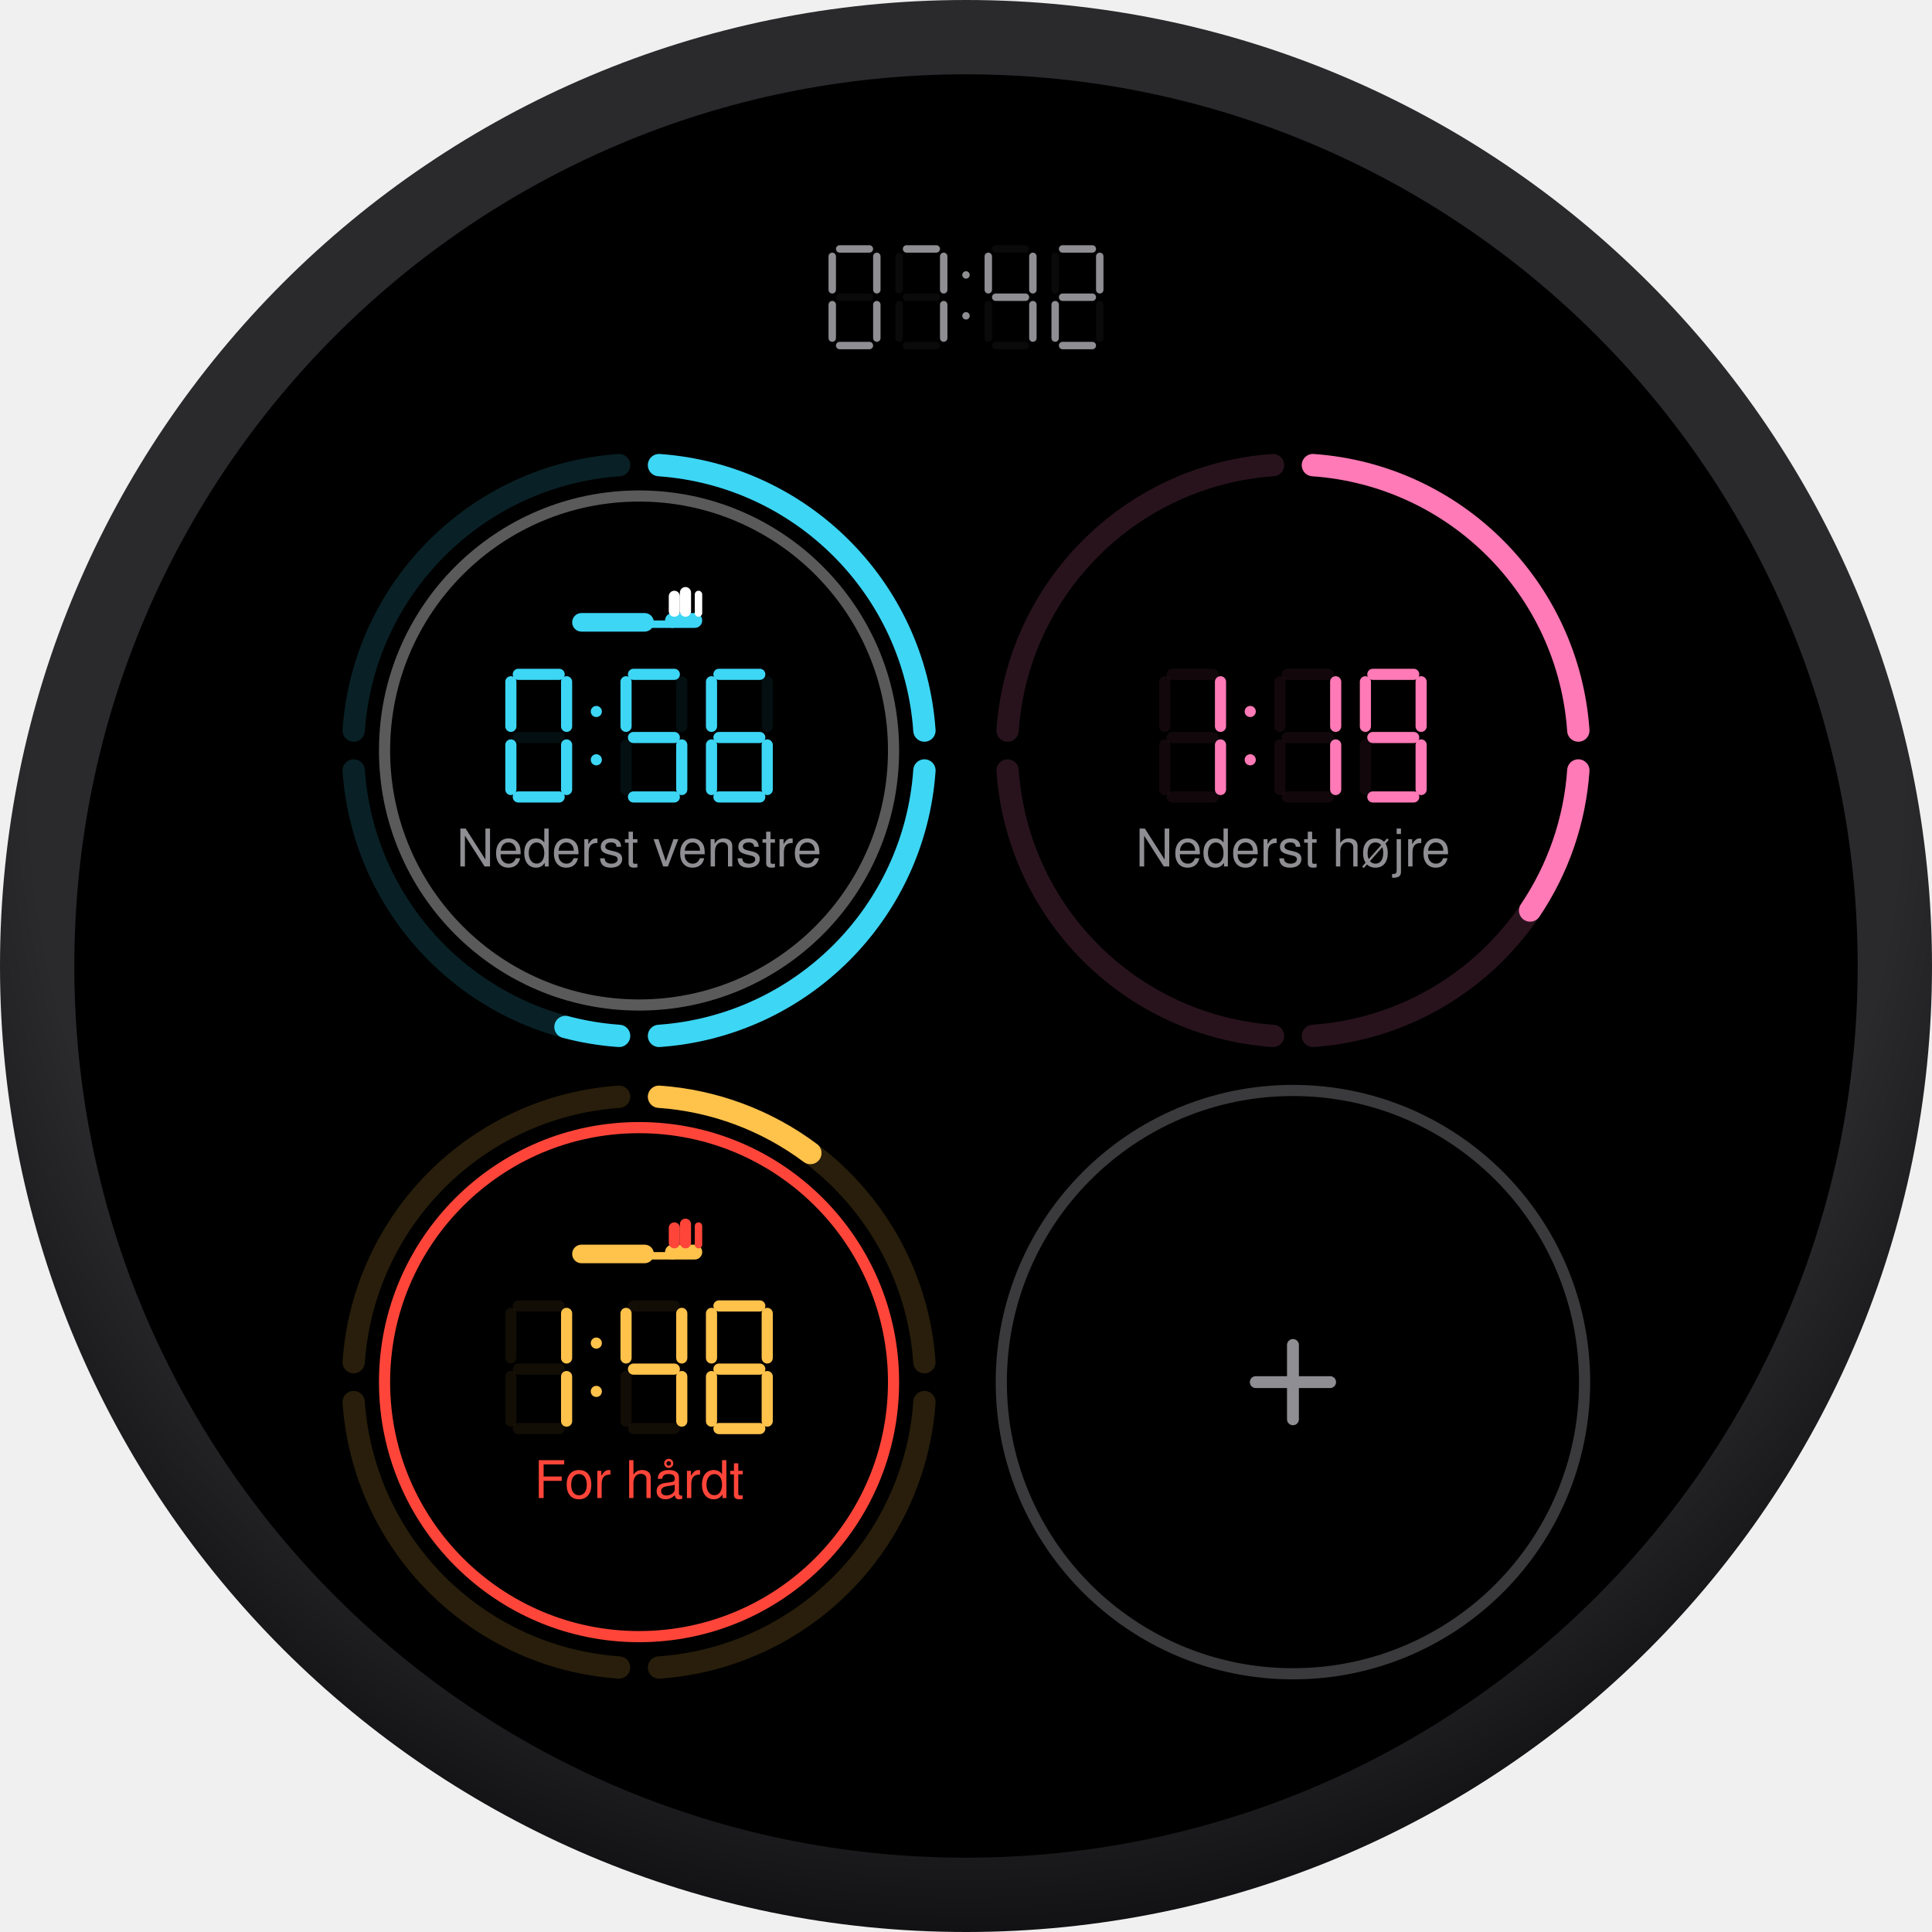
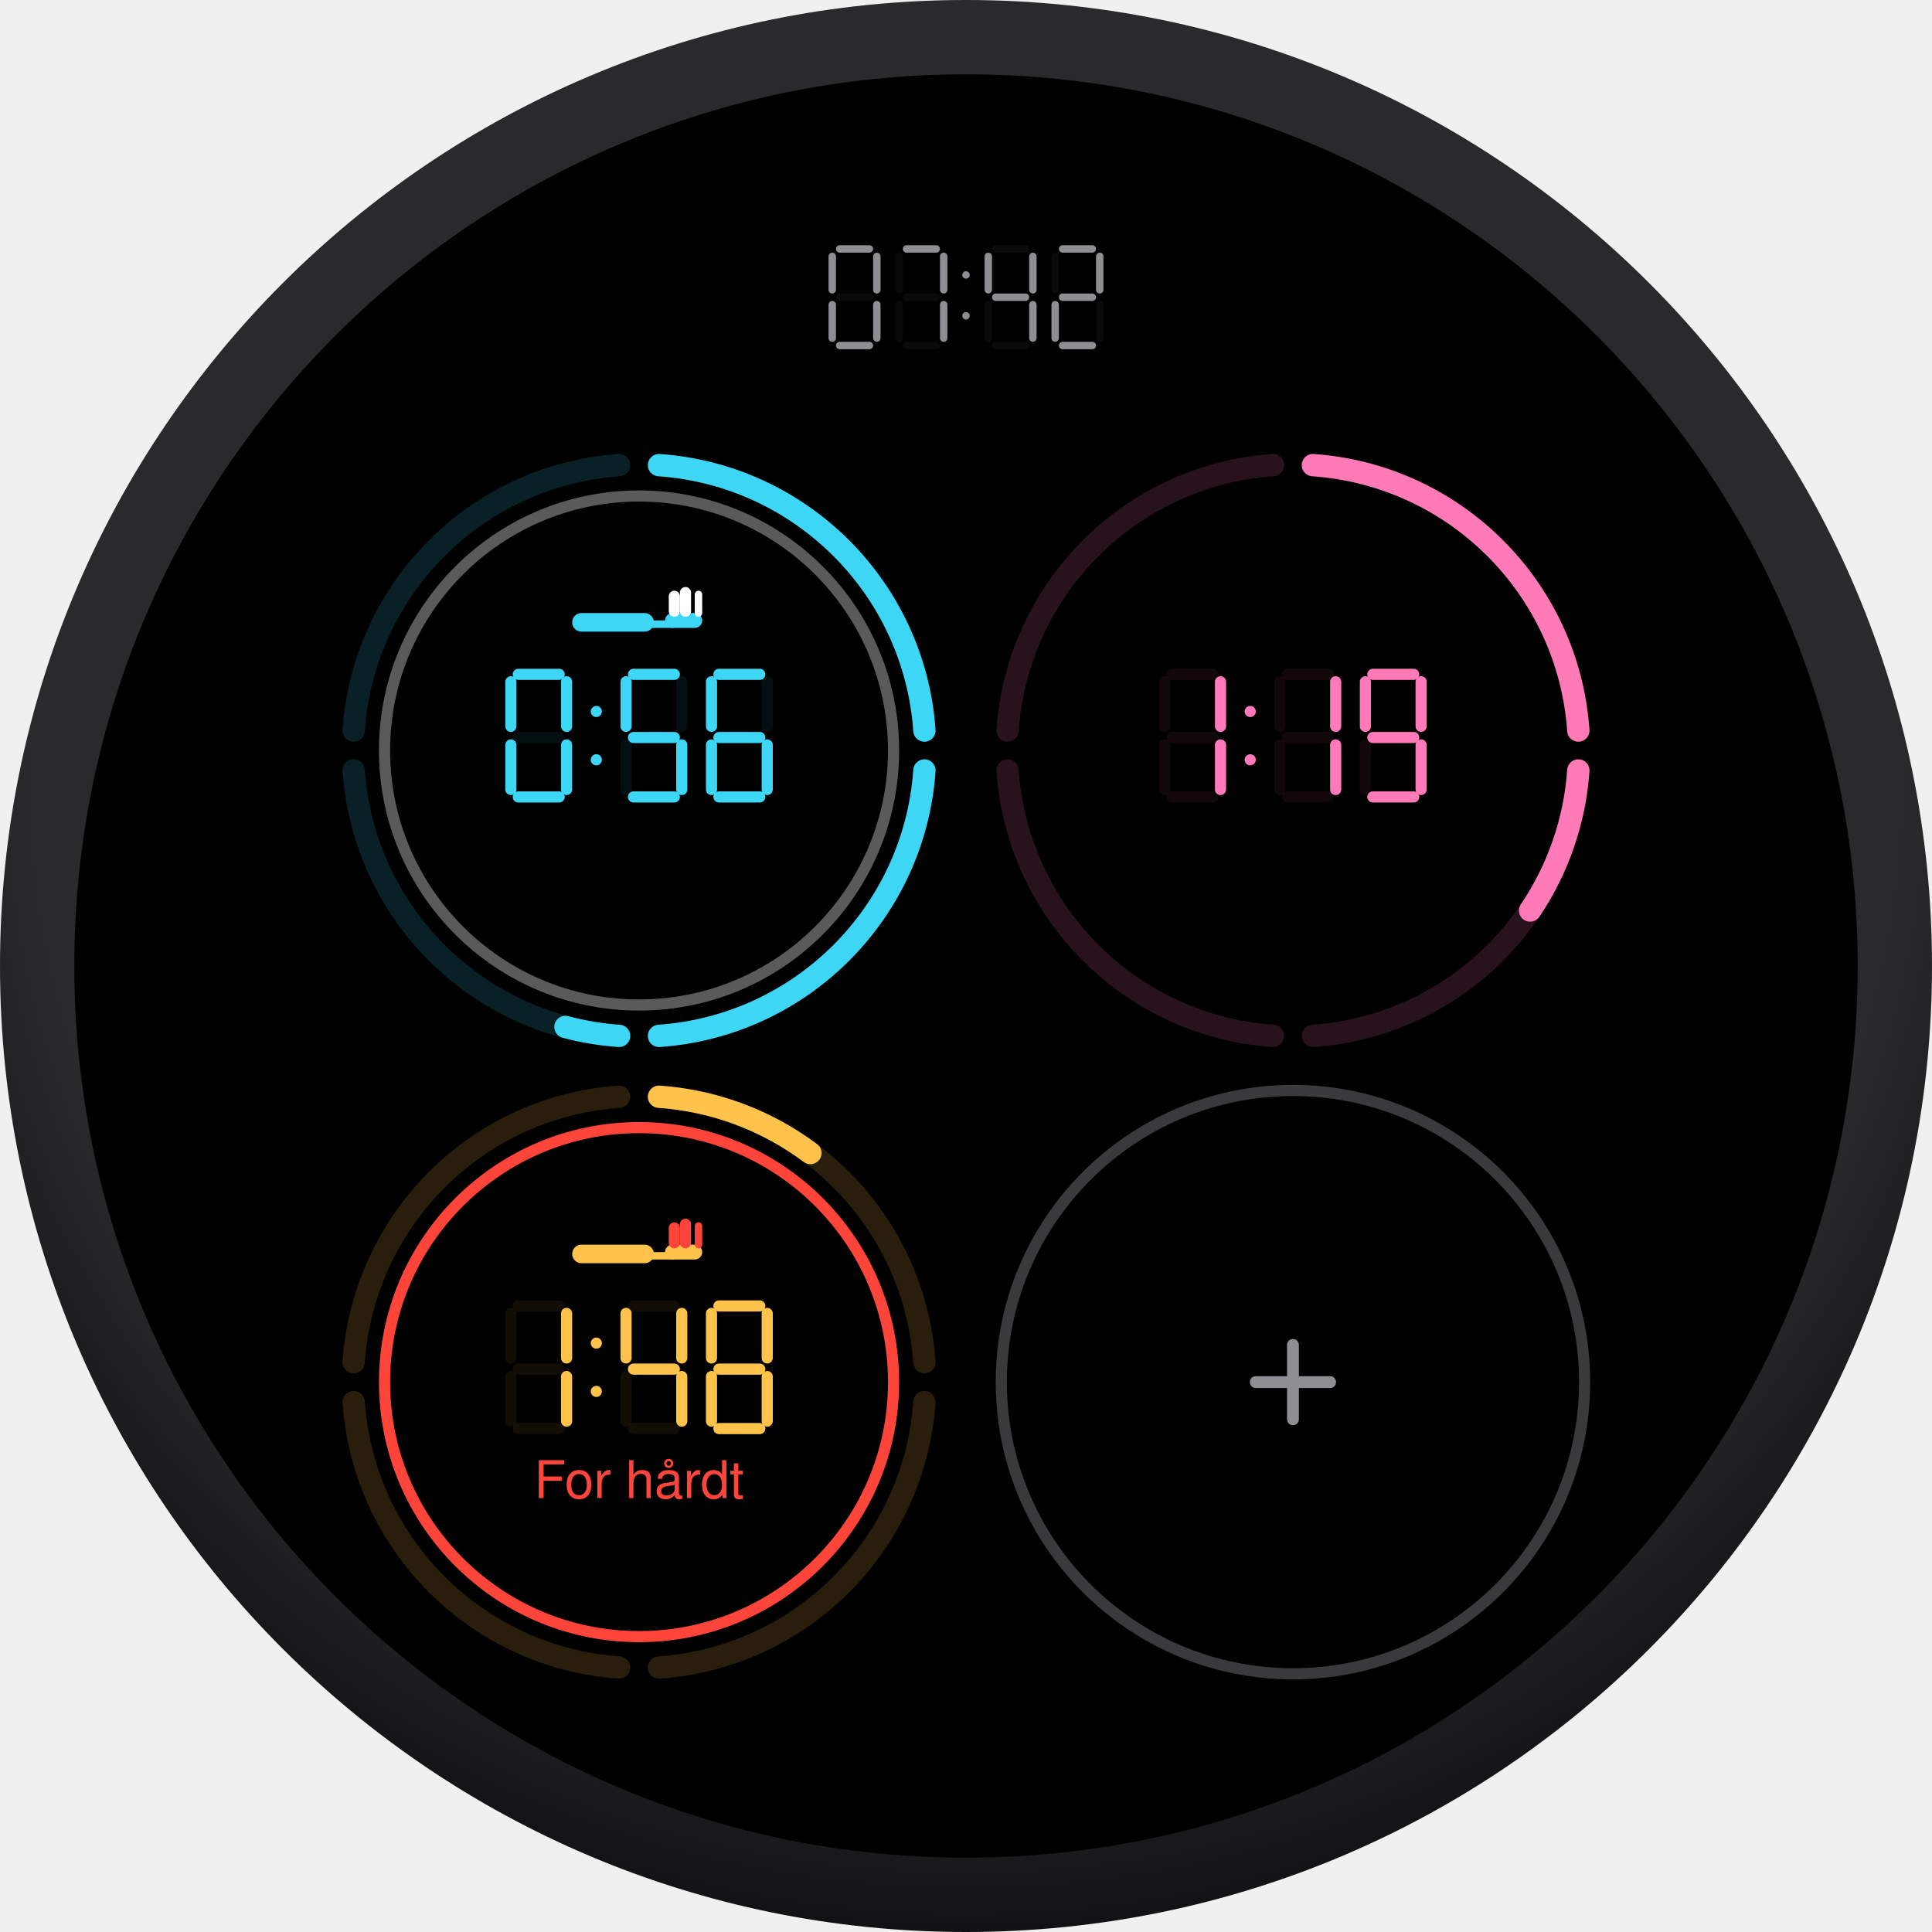
<svg xmlns="http://www.w3.org/2000/svg" width="520" height="520" viewBox="0 0 520 520">
  <defs>
    <clipPath id="screen">
      <circle cx="240" cy="240" r="240" />
    </clipPath>
    <radialGradient id="bezel" cx="50%" cy="40%" r="60%">
      <stop offset="80%" stop-color="#2A2A2D" />
      <stop offset="100%" stop-color="#111113" />
    </radialGradient>
  </defs>
  <circle cx="260" cy="260" r="260" fill="url(#bezel)" />
  <g transform="translate(20 20)" clip-path="url(#screen)">
    <rect width="480" height="480" fill="#000" />
    <rect x="205" y="46" width="10" height="2" rx="1" fill="#8e8e93" fill-opacity="1.000" />
    <rect x="215" y="48" width="2" height="11" rx="1" fill="#8e8e93" fill-opacity="1.000" />
    <rect x="215" y="61" width="2" height="11" rx="1" fill="#8e8e93" fill-opacity="1.000" />
    <rect x="205" y="72" width="10" height="2" rx="1" fill="#8e8e93" fill-opacity="1.000" />
    <rect x="203" y="61" width="2" height="11" rx="1" fill="#8e8e93" fill-opacity="1.000" />
    <rect x="203" y="48" width="2" height="11" rx="1" fill="#8e8e93" fill-opacity="1.000" />
    <rect x="205" y="59" width="10" height="2" rx="1" fill="#8e8e93" fill-opacity="0.071" />
    <rect x="223" y="46" width="10" height="2" rx="1" fill="#8e8e93" fill-opacity="1.000" />
    <rect x="233" y="48" width="2" height="11" rx="1" fill="#8e8e93" fill-opacity="1.000" />
    <rect x="233" y="61" width="2" height="11" rx="1" fill="#8e8e93" fill-opacity="1.000" />
    <rect x="223" y="72" width="10" height="2" rx="1" fill="#8e8e93" fill-opacity="0.071" />
    <rect x="221" y="61" width="2" height="11" rx="1" fill="#8e8e93" fill-opacity="0.071" />
    <rect x="221" y="48" width="2" height="11" rx="1" fill="#8e8e93" fill-opacity="0.071" />
    <rect x="223" y="59" width="10" height="2" rx="1" fill="#8e8e93" fill-opacity="0.071" />
    <rect x="239" y="53" width="2" height="2" rx="1" fill="#8e8e93" fill-opacity="1.000" />
    <rect x="239" y="64" width="2" height="2" rx="1" fill="#8e8e93" fill-opacity="1.000" />
    <rect x="247" y="46" width="10" height="2" rx="1" fill="#8e8e93" fill-opacity="0.071" />
    <rect x="257" y="48" width="2" height="11" rx="1" fill="#8e8e93" fill-opacity="1.000" />
    <rect x="257" y="61" width="2" height="11" rx="1" fill="#8e8e93" fill-opacity="1.000" />
    <rect x="247" y="72" width="10" height="2" rx="1" fill="#8e8e93" fill-opacity="0.071" />
    <rect x="245" y="61" width="2" height="11" rx="1" fill="#8e8e93" fill-opacity="0.071" />
    <rect x="245" y="48" width="2" height="11" rx="1" fill="#8e8e93" fill-opacity="1.000" />
    <rect x="247" y="59" width="10" height="2" rx="1" fill="#8e8e93" fill-opacity="1.000" />
    <rect x="265" y="46" width="10" height="2" rx="1" fill="#8e8e93" fill-opacity="1.000" />
    <rect x="275" y="48" width="2" height="11" rx="1" fill="#8e8e93" fill-opacity="1.000" />
    <rect x="275" y="61" width="2" height="11" rx="1" fill="#8e8e93" fill-opacity="0.071" />
    <rect x="265" y="72" width="10" height="2" rx="1" fill="#8e8e93" fill-opacity="1.000" />
    <rect x="263" y="61" width="2" height="11" rx="1" fill="#8e8e93" fill-opacity="1.000" />
    <rect x="263" y="48" width="2" height="11" rx="1" fill="#8e8e93" fill-opacity="0.071" />
    <rect x="265" y="59" width="10" height="2" rx="1" fill="#8e8e93" fill-opacity="1.000" />
    <path d="M157.37 105.19 A77 77 0 0 1 228.81 176.63" fill="none" stroke="#3DD6F5" stroke-opacity="0.157" stroke-width="6" stroke-linecap="round" />
    <path d="M157.37 105.19 A77 77 0 0 1 228.81 176.63" fill="none" stroke="#3DD6F5" stroke-opacity="1.000" stroke-width="6" stroke-linecap="round" />
    <path d="M228.81 187.37 A77 77 0 0 1 157.37 258.81" fill="none" stroke="#3DD6F5" stroke-opacity="0.157" stroke-width="6" stroke-linecap="round" />
    <path d="M228.81 187.37 A77 77 0 0 1 157.37 258.81" fill="none" stroke="#3DD6F5" stroke-opacity="1.000" stroke-width="6" stroke-linecap="round" />
    <path d="M146.63 258.81 A77 77 0 0 1 75.19 187.37" fill="none" stroke="#3DD6F5" stroke-opacity="0.157" stroke-width="6" stroke-linecap="round" />
    <path d="M146.63 258.81 A77 77 0 0 1 132.19 256.41" fill="none" stroke="#3DD6F5" stroke-opacity="1.000" stroke-width="6" stroke-linecap="round" />
    <path d="M75.19 176.63 A77 77 0 0 1 146.63 105.19" fill="none" stroke="#3DD6F5" stroke-opacity="0.157" stroke-width="6" stroke-linecap="round" />
    <circle cx="152" cy="182" r="68.5" fill="none" stroke="#FFFFFF" stroke-opacity="0.353" stroke-width="3" />
    <rect x="134" y="145" width="22" height="5" rx="2.5" fill="#3DD6F5" fill-opacity="1.000" />
    <rect x="154" y="147" width="8" height="2" rx="1" fill="#3DD6F5" fill-opacity="1.000" />
    <rect x="159" y="145" width="10" height="4" rx="2" fill="#3DD6F5" fill-opacity="1.000" />
    <rect x="160" y="139" width="3" height="7" rx="1.5" fill="#FFFFFF" fill-opacity="1.000" />
    <rect x="163" y="138" width="3" height="8" rx="1.5" fill="#FFFFFF" fill-opacity="1.000" />
    <rect x="167" y="139" width="2" height="7" rx="1" fill="#FFFFFF" fill-opacity="1.000" />
    <rect x="118" y="160" width="14" height="3" rx="1.5" fill="#3DD6F5" fill-opacity="1.000" />
    <rect x="131" y="162" width="3" height="15" rx="1.5" fill="#3DD6F5" fill-opacity="1.000" />
    <rect x="131" y="179" width="3" height="15" rx="1.5" fill="#3DD6F5" fill-opacity="1.000" />
    <rect x="118" y="193" width="14" height="3" rx="1.5" fill="#3DD6F5" fill-opacity="1.000" />
    <rect x="116" y="179" width="3" height="15" rx="1.5" fill="#3DD6F5" fill-opacity="1.000" />
    <rect x="116" y="162" width="3" height="15" rx="1.5" fill="#3DD6F5" fill-opacity="1.000" />
    <rect x="118" y="177" width="14" height="3" rx="1.5" fill="#3DD6F5" fill-opacity="0.071" />
    <rect x="139" y="170" width="3" height="3" rx="1.5" fill="#3DD6F5" fill-opacity="1.000" />
    <rect x="139" y="183" width="3" height="3" rx="1.5" fill="#3DD6F5" fill-opacity="1.000" />
    <rect x="149" y="160" width="14" height="3" rx="1.5" fill="#3DD6F5" fill-opacity="1.000" />
    <rect x="162" y="162" width="3" height="15" rx="1.5" fill="#3DD6F5" fill-opacity="0.071" />
    <rect x="162" y="179" width="3" height="15" rx="1.5" fill="#3DD6F5" fill-opacity="1.000" />
    <rect x="149" y="193" width="14" height="3" rx="1.5" fill="#3DD6F5" fill-opacity="1.000" />
    <rect x="147" y="179" width="3" height="15" rx="1.5" fill="#3DD6F5" fill-opacity="0.071" />
    <rect x="147" y="162" width="3" height="15" rx="1.5" fill="#3DD6F5" fill-opacity="1.000" />
    <rect x="149" y="177" width="14" height="3" rx="1.5" fill="#3DD6F5" fill-opacity="1.000" />
    <rect x="172" y="160" width="14" height="3" rx="1.5" fill="#3DD6F5" fill-opacity="1.000" />
    <rect x="185" y="162" width="3" height="15" rx="1.5" fill="#3DD6F5" fill-opacity="0.071" />
    <rect x="185" y="179" width="3" height="15" rx="1.5" fill="#3DD6F5" fill-opacity="1.000" />
    <rect x="172" y="193" width="14" height="3" rx="1.5" fill="#3DD6F5" fill-opacity="1.000" />
    <rect x="170" y="179" width="3" height="15" rx="1.5" fill="#3DD6F5" fill-opacity="1.000" />
    <rect x="170" y="162" width="3" height="15" rx="1.5" fill="#3DD6F5" fill-opacity="1.000" />
    <rect x="172" y="177" width="14" height="3" rx="1.5" fill="#3DD6F5" fill-opacity="1.000" />
-     <text x="152" y="210" font-family="Montserrat, 'Segoe UI', Helvetica, Arial, sans-serif" font-size="14" font-weight="500" fill="#8E8E93" fill-opacity="1.000" text-anchor="middle" dominant-baseline="central">Nederst venstre</text>
+     <text x="152" y="210" font-family="Montserrat, 'Segoe UI', Helvetica, Arial, sans-serif" font-size="14" font-weight="500" fill="#8E8E93" fill-opacity="1.000" text-anchor="middle" dominant-baseline="central" />
    <path d="M333.37 105.19 A77 77 0 0 1 404.81 176.63" fill="none" stroke="#FF7AB6" stroke-opacity="0.157" stroke-width="6" stroke-linecap="round" />
    <path d="M333.37 105.19 A77 77 0 0 1 404.81 176.63" fill="none" stroke="#FF7AB6" stroke-opacity="1.000" stroke-width="6" stroke-linecap="round" />
    <path d="M404.81 187.37 A77 77 0 0 1 333.37 258.81" fill="none" stroke="#FF7AB6" stroke-opacity="0.157" stroke-width="6" stroke-linecap="round" />
    <path d="M404.81 187.37 A77 77 0 0 1 391.83 225.07" fill="none" stroke="#FF7AB6" stroke-opacity="1.000" stroke-width="6" stroke-linecap="round" />
    <path d="M322.63 258.81 A77 77 0 0 1 251.19 187.37" fill="none" stroke="#FF7AB6" stroke-opacity="0.157" stroke-width="6" stroke-linecap="round" />
    <path d="M251.19 176.63 A77 77 0 0 1 322.63 105.19" fill="none" stroke="#FF7AB6" stroke-opacity="0.157" stroke-width="6" stroke-linecap="round" />
    <rect x="294" y="160" width="14" height="3" rx="1.5" fill="#FF7AB6" fill-opacity="0.071" />
    <rect x="307" y="162" width="3" height="15" rx="1.5" fill="#FF7AB6" fill-opacity="1.000" />
    <rect x="307" y="179" width="3" height="15" rx="1.5" fill="#FF7AB6" fill-opacity="1.000" />
    <rect x="294" y="193" width="14" height="3" rx="1.5" fill="#FF7AB6" fill-opacity="0.071" />
    <rect x="292" y="179" width="3" height="15" rx="1.5" fill="#FF7AB6" fill-opacity="0.071" />
    <rect x="292" y="162" width="3" height="15" rx="1.5" fill="#FF7AB6" fill-opacity="0.071" />
    <rect x="294" y="177" width="14" height="3" rx="1.5" fill="#FF7AB6" fill-opacity="0.071" />
    <rect x="315" y="170" width="3" height="3" rx="1.5" fill="#FF7AB6" fill-opacity="1.000" />
    <rect x="315" y="183" width="3" height="3" rx="1.5" fill="#FF7AB6" fill-opacity="1.000" />
    <rect x="325" y="160" width="14" height="3" rx="1.5" fill="#FF7AB6" fill-opacity="0.071" />
    <rect x="338" y="162" width="3" height="15" rx="1.5" fill="#FF7AB6" fill-opacity="1.000" />
    <rect x="338" y="179" width="3" height="15" rx="1.5" fill="#FF7AB6" fill-opacity="1.000" />
    <rect x="325" y="193" width="14" height="3" rx="1.5" fill="#FF7AB6" fill-opacity="0.071" />
    <rect x="323" y="179" width="3" height="15" rx="1.5" fill="#FF7AB6" fill-opacity="0.071" />
    <rect x="323" y="162" width="3" height="15" rx="1.5" fill="#FF7AB6" fill-opacity="0.071" />
    <rect x="325" y="177" width="14" height="3" rx="1.5" fill="#FF7AB6" fill-opacity="0.071" />
    <rect x="348" y="160" width="14" height="3" rx="1.5" fill="#FF7AB6" fill-opacity="1.000" />
    <rect x="361" y="162" width="3" height="15" rx="1.5" fill="#FF7AB6" fill-opacity="1.000" />
    <rect x="361" y="179" width="3" height="15" rx="1.5" fill="#FF7AB6" fill-opacity="1.000" />
    <rect x="348" y="193" width="14" height="3" rx="1.5" fill="#FF7AB6" fill-opacity="1.000" />
    <rect x="346" y="179" width="3" height="15" rx="1.5" fill="#FF7AB6" fill-opacity="0.071" />
    <rect x="346" y="162" width="3" height="15" rx="1.5" fill="#FF7AB6" fill-opacity="1.000" />
    <rect x="348" y="177" width="14" height="3" rx="1.5" fill="#FF7AB6" fill-opacity="1.000" />
-     <text x="328" y="210" font-family="Montserrat, 'Segoe UI', Helvetica, Arial, sans-serif" font-size="14" font-weight="500" fill="#8E8E93" fill-opacity="1.000" text-anchor="middle" dominant-baseline="central">Nederst højre</text>
+     <text x="328" y="210" font-family="Montserrat, 'Segoe UI', Helvetica, Arial, sans-serif" font-size="14" font-weight="500" fill="#8E8E93" fill-opacity="1.000" text-anchor="middle" dominant-baseline="central" />
    <path d="M157.37 275.19 A77 77 0 0 1 228.81 346.63" fill="none" stroke="#FFC24B" stroke-opacity="0.157" stroke-width="6" stroke-linecap="round" />
    <path d="M157.37 275.19 A77 77 0 0 1 198.12 290.34" fill="none" stroke="#FFC24B" stroke-opacity="1.000" stroke-width="6" stroke-linecap="round" />
    <path d="M228.81 357.37 A77 77 0 0 1 157.37 428.81" fill="none" stroke="#FFC24B" stroke-opacity="0.157" stroke-width="6" stroke-linecap="round" />
    <path d="M146.63 428.81 A77 77 0 0 1 75.19 357.37" fill="none" stroke="#FFC24B" stroke-opacity="0.157" stroke-width="6" stroke-linecap="round" />
    <path d="M75.19 346.63 A77 77 0 0 1 146.63 275.19" fill="none" stroke="#FFC24B" stroke-opacity="0.157" stroke-width="6" stroke-linecap="round" />
    <circle cx="152" cy="352" r="68.5" fill="none" stroke="#FF453A" stroke-opacity="1.000" stroke-width="3" />
    <rect x="134" y="315" width="22" height="5" rx="2.5" fill="#FFC24B" fill-opacity="1.000" />
    <rect x="154" y="317" width="8" height="2" rx="1" fill="#FFC24B" fill-opacity="1.000" />
    <rect x="159" y="315" width="10" height="4" rx="2" fill="#FFC24B" fill-opacity="1.000" />
    <rect x="160" y="309" width="3" height="7" rx="1.5" fill="#FF453A" fill-opacity="1.000" />
    <rect x="163" y="308" width="3" height="8" rx="1.5" fill="#FF453A" fill-opacity="1.000" />
    <rect x="167" y="309" width="2" height="7" rx="1" fill="#FF453A" fill-opacity="1.000" />
    <rect x="118" y="330" width="14" height="3" rx="1.5" fill="#FFC24B" fill-opacity="0.071" />
    <rect x="131" y="332" width="3" height="15" rx="1.5" fill="#FFC24B" fill-opacity="1.000" />
    <rect x="131" y="349" width="3" height="15" rx="1.5" fill="#FFC24B" fill-opacity="1.000" />
    <rect x="118" y="363" width="14" height="3" rx="1.5" fill="#FFC24B" fill-opacity="0.071" />
    <rect x="116" y="349" width="3" height="15" rx="1.5" fill="#FFC24B" fill-opacity="0.071" />
    <rect x="116" y="332" width="3" height="15" rx="1.5" fill="#FFC24B" fill-opacity="0.071" />
    <rect x="118" y="347" width="14" height="3" rx="1.5" fill="#FFC24B" fill-opacity="0.071" />
    <rect x="139" y="340" width="3" height="3" rx="1.5" fill="#FFC24B" fill-opacity="1.000" />
    <rect x="139" y="353" width="3" height="3" rx="1.5" fill="#FFC24B" fill-opacity="1.000" />
    <rect x="149" y="330" width="14" height="3" rx="1.5" fill="#FFC24B" fill-opacity="0.071" />
    <rect x="162" y="332" width="3" height="15" rx="1.5" fill="#FFC24B" fill-opacity="1.000" />
    <rect x="162" y="349" width="3" height="15" rx="1.5" fill="#FFC24B" fill-opacity="1.000" />
    <rect x="149" y="363" width="14" height="3" rx="1.5" fill="#FFC24B" fill-opacity="0.071" />
    <rect x="147" y="349" width="3" height="15" rx="1.5" fill="#FFC24B" fill-opacity="0.071" />
    <rect x="147" y="332" width="3" height="15" rx="1.5" fill="#FFC24B" fill-opacity="1.000" />
    <rect x="149" y="347" width="14" height="3" rx="1.5" fill="#FFC24B" fill-opacity="1.000" />
    <rect x="172" y="330" width="14" height="3" rx="1.5" fill="#FFC24B" fill-opacity="1.000" />
    <rect x="185" y="332" width="3" height="15" rx="1.5" fill="#FFC24B" fill-opacity="1.000" />
    <rect x="185" y="349" width="3" height="15" rx="1.5" fill="#FFC24B" fill-opacity="1.000" />
    <rect x="172" y="363" width="14" height="3" rx="1.5" fill="#FFC24B" fill-opacity="1.000" />
    <rect x="170" y="349" width="3" height="15" rx="1.5" fill="#FFC24B" fill-opacity="1.000" />
    <rect x="170" y="332" width="3" height="15" rx="1.5" fill="#FFC24B" fill-opacity="1.000" />
    <rect x="172" y="347" width="14" height="3" rx="1.5" fill="#FFC24B" fill-opacity="1.000" />
    <text x="152" y="380" font-family="Montserrat, 'Segoe UI', Helvetica, Arial, sans-serif" font-size="14" font-weight="500" fill="#FF453A" fill-opacity="1.000" text-anchor="middle" dominant-baseline="central">For hårdt</text>
    <circle cx="328" cy="352" r="78.5" fill="none" stroke="#3A3A3C" stroke-opacity="1.000" stroke-width="3" />
    <path d="M318 352 H338 M328 342 V362" stroke="#8E8E93" stroke-opacity="1.000" stroke-width="3.2" stroke-linecap="round" />
  </g>
</svg>
